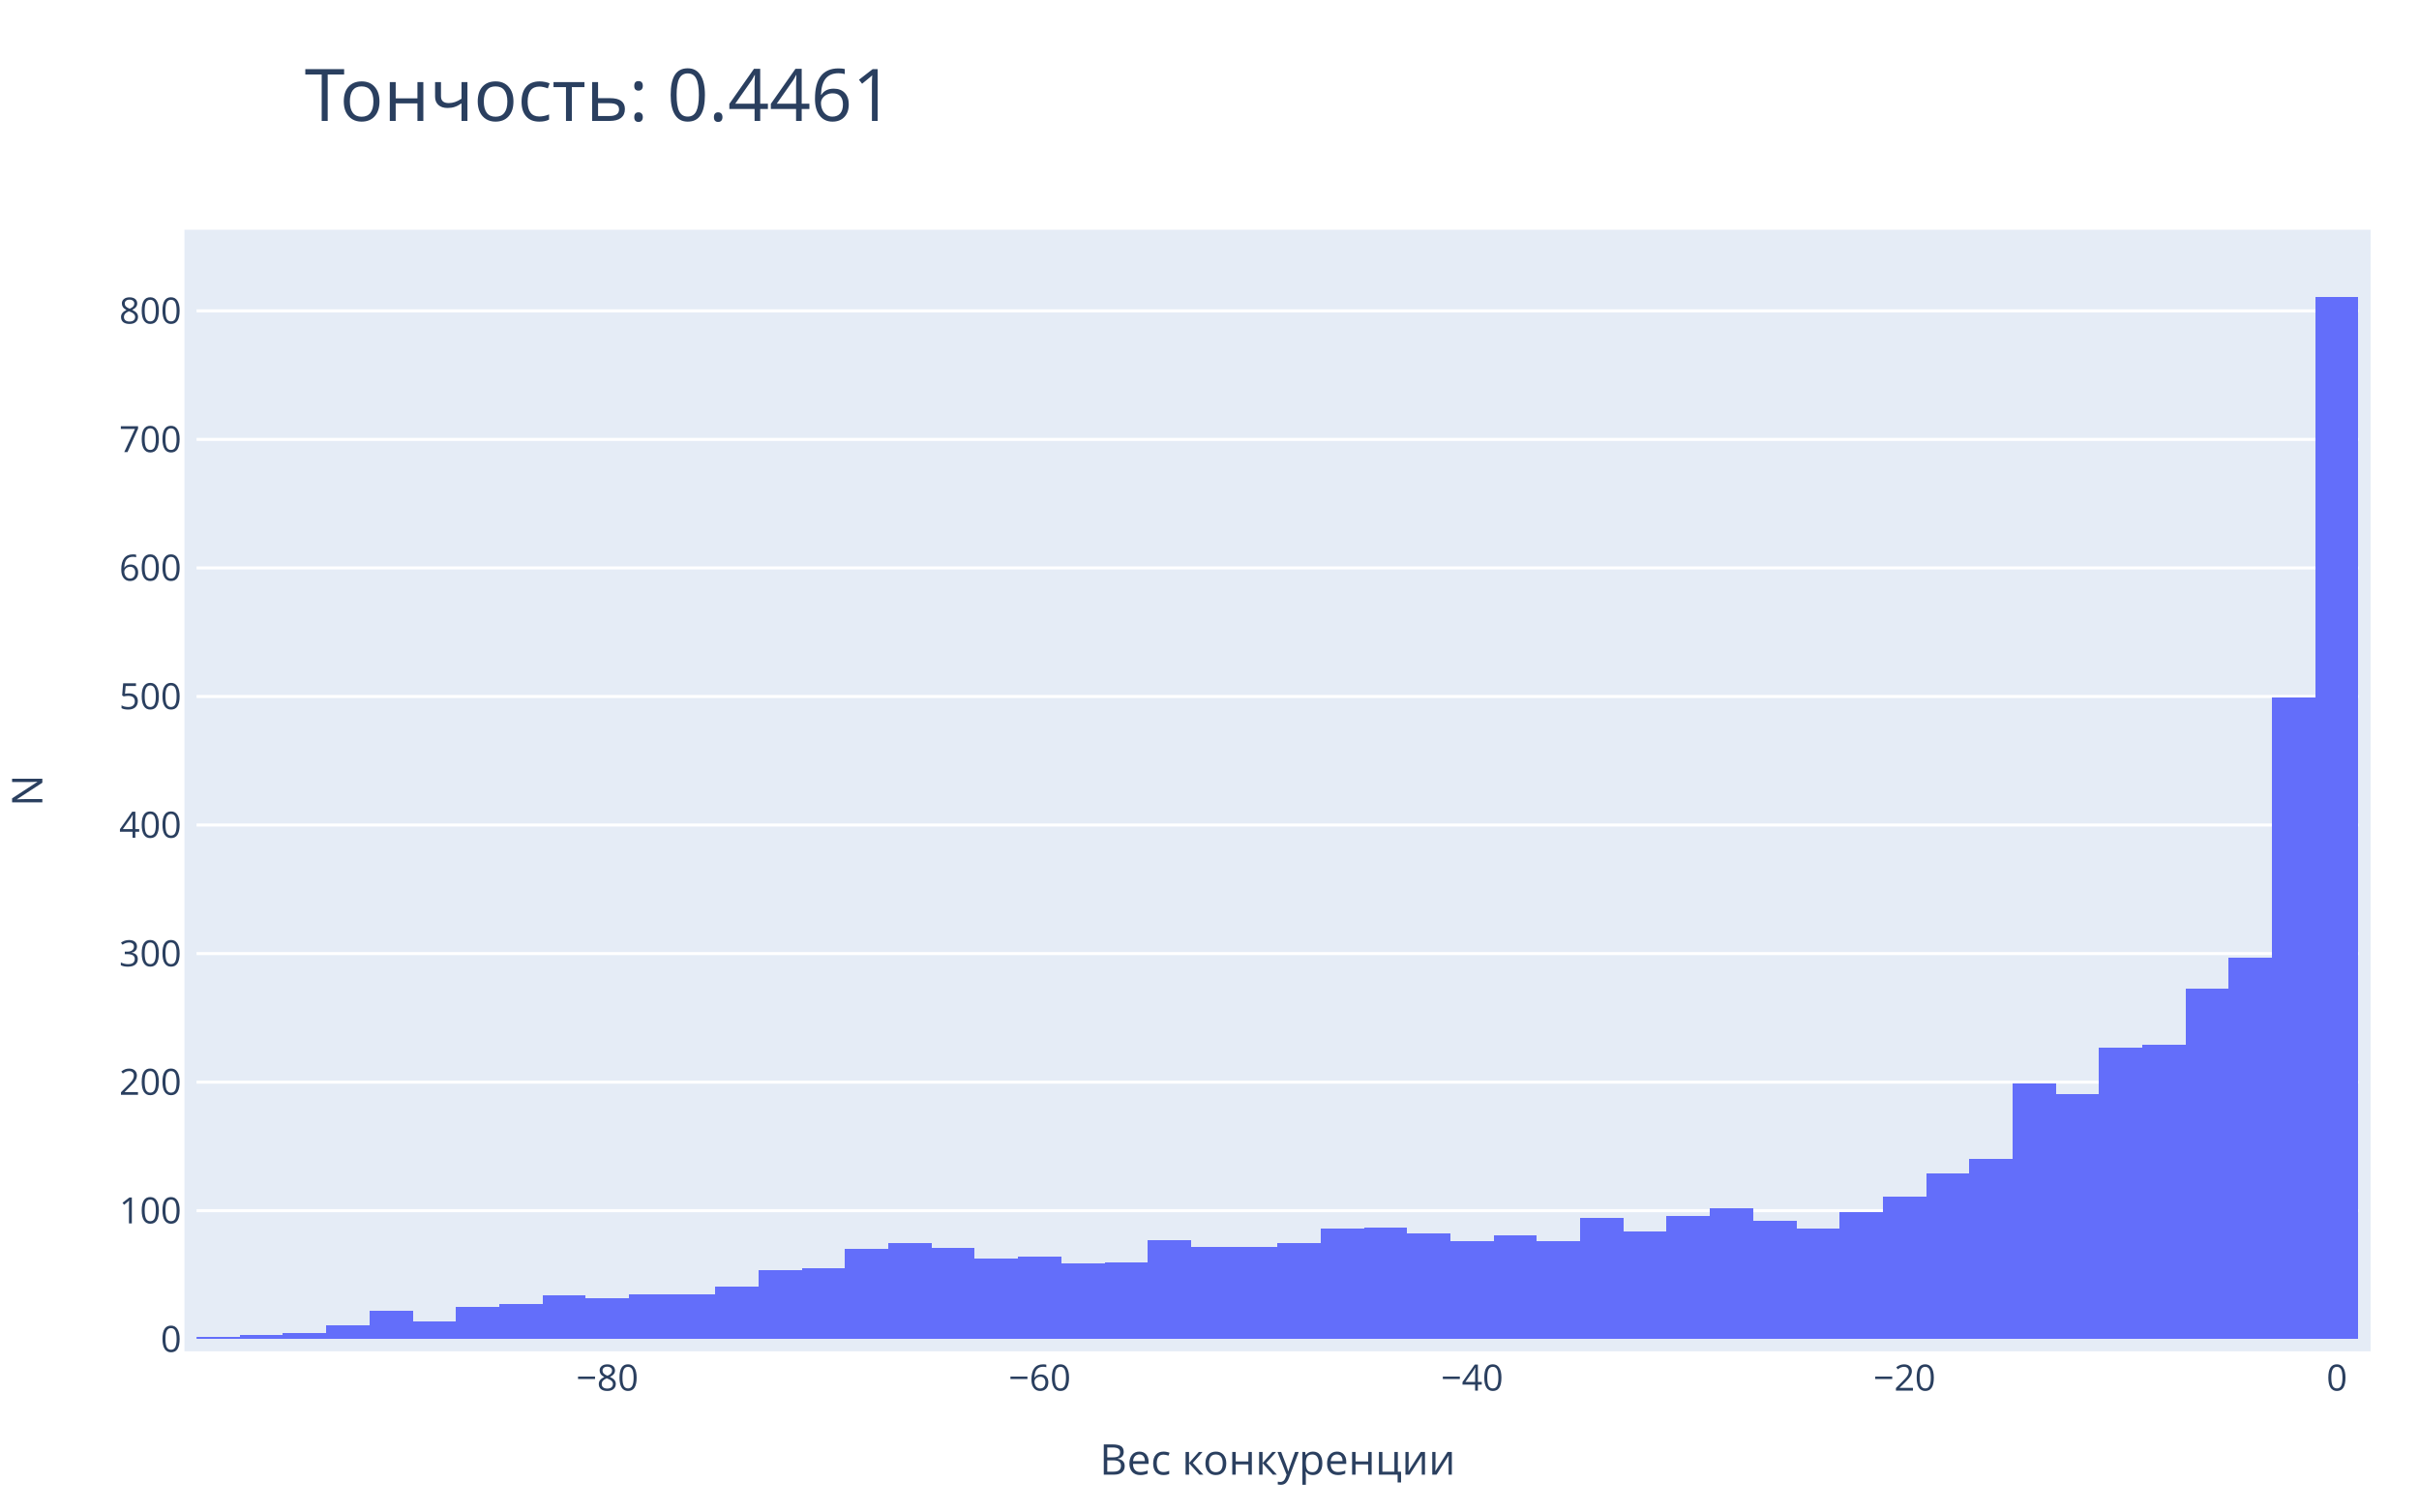
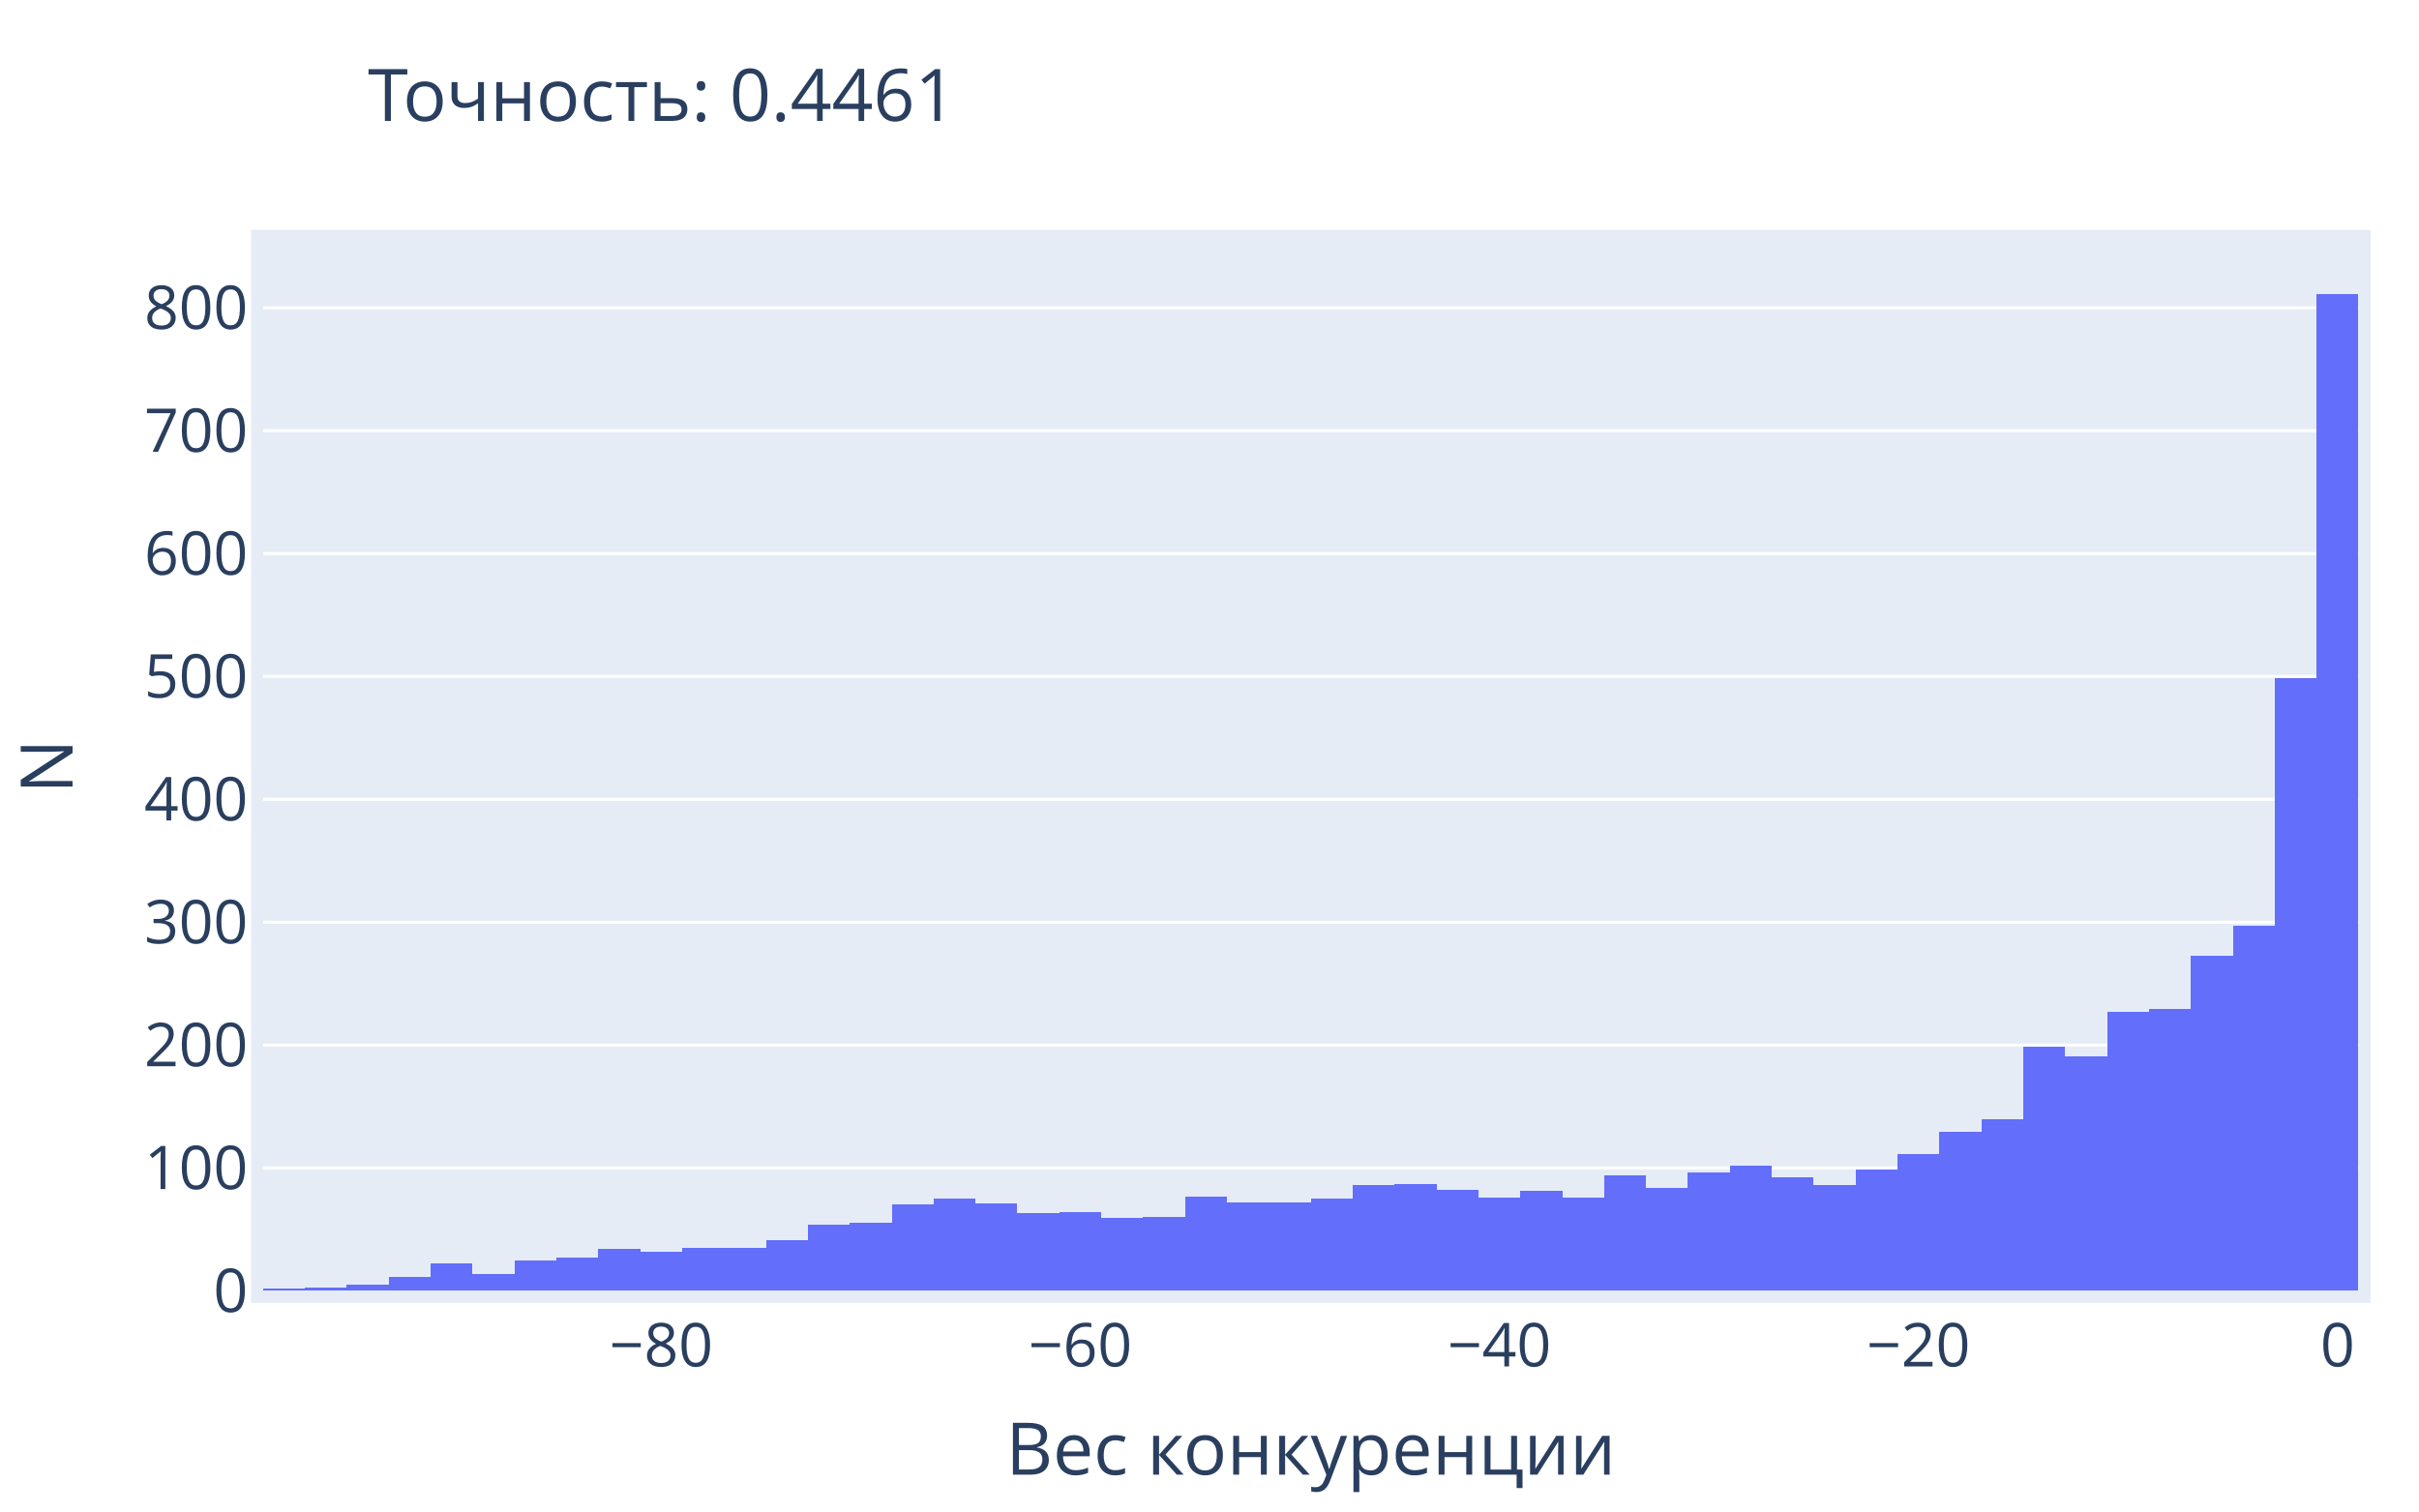
<svg xmlns="http://www.w3.org/2000/svg" class="main-svg" width="800" height="500" style="" viewBox="0 0 800 500">
  <rect x="0" y="0" width="800" height="500" style="fill: rgb(255, 255, 255); fill-opacity: 1;" />
-   <defs id="defs-37eff0">
+   <defs id="defs-a4e5b5">
    <g class="clips">
-       <clipPath id="clip37eff0xyplot" class="plotclip">
-         <rect width="715" height="363" />
-       </clipPath>
-       <clipPath class="axesclip" id="clip37eff0x">
-         <rect x="65" y="0" width="715" height="500" />
-       </clipPath>
-       <clipPath class="axesclip" id="clip37eff0y">
-         <rect x="0" y="80" width="800" height="363" />
-       </clipPath>
-       <clipPath class="axesclip" id="clip37eff0xy">
-         <rect x="65" y="80" width="715" height="363" />
+       <clipPath id="clipa4e5b5xyplot" class="plotclip">
+         <rect width="693" height="347" />
+       </clipPath>
+       <clipPath class="axesclip" id="clipa4e5b5x">
+         <rect x="87" y="0" width="693" height="500" />
+       </clipPath>
+       <clipPath class="axesclip" id="clipa4e5b5y">
+         <rect x="0" y="80" width="800" height="347" />
+       </clipPath>
+       <clipPath class="axesclip" id="clipa4e5b5xy">
+         <rect x="87" y="80" width="693" height="347" />
      </clipPath>
    </g>
    <g class="gradients" />
  </defs>
  <g class="bglayer">
-     <rect class="bg" x="61" y="76" width="723" height="371" style="fill: rgb(229, 236, 246); fill-opacity: 1; stroke-width: 0;" />
+     <rect class="bg" x="83" y="76" width="701" height="355" style="fill: rgb(229, 236, 246); fill-opacity: 1; stroke-width: 0;" />
  </g>
  <g class="layer-below">
    <g class="imagelayer" />
    <g class="shapelayer" />
  </g>
  <g class="cartesianlayer">
    <g class="subplot xy">
      <g class="layer-subplot">
        <g class="shapelayer" />
        <g class="imagelayer" />
      </g>
      <g class="gridlayer">
        <g class="x" />
        <g class="y">
-           <path class="ygrid crisp" transform="translate(0,400.48)" d="M65,0h715" style="stroke: rgb(255, 255, 255); stroke-opacity: 1; stroke-width: 1px;" />
-           <path class="ygrid crisp" transform="translate(0,357.96)" d="M65,0h715" style="stroke: rgb(255, 255, 255); stroke-opacity: 1; stroke-width: 1px;" />
-           <path class="ygrid crisp" transform="translate(0,315.44)" d="M65,0h715" style="stroke: rgb(255, 255, 255); stroke-opacity: 1; stroke-width: 1px;" />
-           <path class="ygrid crisp" transform="translate(0,272.91)" d="M65,0h715" style="stroke: rgb(255, 255, 255); stroke-opacity: 1; stroke-width: 1px;" />
-           <path class="ygrid crisp" transform="translate(0,230.39)" d="M65,0h715" style="stroke: rgb(255, 255, 255); stroke-opacity: 1; stroke-width: 1px;" />
-           <path class="ygrid crisp" transform="translate(0,187.87)" d="M65,0h715" style="stroke: rgb(255, 255, 255); stroke-opacity: 1; stroke-width: 1px;" />
-           <path class="ygrid crisp" transform="translate(0,145.35)" d="M65,0h715" style="stroke: rgb(255, 255, 255); stroke-opacity: 1; stroke-width: 1px;" />
-           <path class="ygrid crisp" transform="translate(0,102.83)" d="M65,0h715" style="stroke: rgb(255, 255, 255); stroke-opacity: 1; stroke-width: 1px;" />
+           <path class="ygrid crisp" transform="translate(0,386.35)" d="M87,0h693" style="stroke: rgb(255, 255, 255); stroke-opacity: 1; stroke-width: 1px;" />
+           <path class="ygrid crisp" transform="translate(0,345.71)" d="M87,0h693" style="stroke: rgb(255, 255, 255); stroke-opacity: 1; stroke-width: 1px;" />
+           <path class="ygrid crisp" transform="translate(0,305.06)" d="M87,0h693" style="stroke: rgb(255, 255, 255); stroke-opacity: 1; stroke-width: 1px;" />
+           <path class="ygrid crisp" transform="translate(0,264.41)" d="M87,0h693" style="stroke: rgb(255, 255, 255); stroke-opacity: 1; stroke-width: 1px;" />
+           <path class="ygrid crisp" transform="translate(0,223.76)" d="M87,0h693" style="stroke: rgb(255, 255, 255); stroke-opacity: 1; stroke-width: 1px;" />
+           <path class="ygrid crisp" transform="translate(0,183.12)" d="M87,0h693" style="stroke: rgb(255, 255, 255); stroke-opacity: 1; stroke-width: 1px;" />
+           <path class="ygrid crisp" transform="translate(0,142.47)" d="M87,0h693" style="stroke: rgb(255, 255, 255); stroke-opacity: 1; stroke-width: 1px;" />
+           <path class="ygrid crisp" transform="translate(0,101.82)" d="M87,0h693" style="stroke: rgb(255, 255, 255); stroke-opacity: 1; stroke-width: 1px;" />
        </g>
      </g>
      <g class="zerolinelayer" />
      <path class="xlines-below" />
      <path class="ylines-below" />
      <g class="overlines-below" />
      <g class="xaxislayer-below" />
      <g class="yaxislayer-below" />
      <g class="overaxes-below" />
-       <g class="plot" transform="translate(65, 80)" clip-path="url('#clip37eff0xyplot')">
+       <g class="plot" transform="translate(87, 80)" clip-path="url('#clipa4e5b5xyplot')">
        <g class="barlayer mlayer">
          <g class="trace bars" shape-rendering="crispEdges" style="opacity: 1;">
            <g class="points">
              <g class="point">
-                 <path d="M0,363V362.15H14.3V363Z" style="vector-effect: non-scaling-stroke; opacity: 1; stroke-width: 0px; fill: rgb(99, 110, 250); fill-opacity: 1;" />
-               </g>
-               <g class="point">
-                 <path d="M14.3,363V361.72H28.6V363Z" style="vector-effect: non-scaling-stroke; opacity: 1; stroke-width: 0px; fill: rgb(99, 110, 250); fill-opacity: 1;" />
-               </g>
-               <g class="point">
-                 <path d="M28.6,363V360.87H42.9V363Z" style="vector-effect: non-scaling-stroke; opacity: 1; stroke-width: 0px; fill: rgb(99, 110, 250); fill-opacity: 1;" />
-               </g>
-               <g class="point">
-                 <path d="M42.9,363V358.32H57.2V363Z" style="vector-effect: non-scaling-stroke; opacity: 1; stroke-width: 0px; fill: rgb(99, 110, 250); fill-opacity: 1;" />
-               </g>
-               <g class="point">
-                 <path d="M57.2,363V353.65H71.5V363Z" style="vector-effect: non-scaling-stroke; opacity: 1; stroke-width: 0px; fill: rgb(99, 110, 250); fill-opacity: 1;" />
-               </g>
-               <g class="point">
-                 <path d="M71.5,363V357.05H85.8V363Z" style="vector-effect: non-scaling-stroke; opacity: 1; stroke-width: 0px; fill: rgb(99, 110, 250); fill-opacity: 1;" />
-               </g>
-               <g class="point">
-                 <path d="M85.8,363V352.37H100.1V363Z" style="vector-effect: non-scaling-stroke; opacity: 1; stroke-width: 0px; fill: rgb(99, 110, 250); fill-opacity: 1;" />
-               </g>
-               <g class="point">
-                 <path d="M100.1,363V351.52H114.4V363Z" style="vector-effect: non-scaling-stroke; opacity: 1; stroke-width: 0px; fill: rgb(99, 110, 250); fill-opacity: 1;" />
-               </g>
-               <g class="point">
-                 <path d="M114.4,363V348.54H128.7V363Z" style="vector-effect: non-scaling-stroke; opacity: 1; stroke-width: 0px; fill: rgb(99, 110, 250); fill-opacity: 1;" />
-               </g>
-               <g class="point">
-                 <path d="M128.7,363V349.39H143V363Z" style="vector-effect: non-scaling-stroke; opacity: 1; stroke-width: 0px; fill: rgb(99, 110, 250); fill-opacity: 1;" />
-               </g>
-               <g class="point">
-                 <path d="M143,363V348.12H157.3V363Z" style="vector-effect: non-scaling-stroke; opacity: 1; stroke-width: 0px; fill: rgb(99, 110, 250); fill-opacity: 1;" />
-               </g>
-               <g class="point">
-                 <path d="M157.3,363V348.12H171.6V363Z" style="vector-effect: non-scaling-stroke; opacity: 1; stroke-width: 0px; fill: rgb(99, 110, 250); fill-opacity: 1;" />
-               </g>
-               <g class="point">
-                 <path d="M171.6,363V345.57H185.9V363Z" style="vector-effect: non-scaling-stroke; opacity: 1; stroke-width: 0px; fill: rgb(99, 110, 250); fill-opacity: 1;" />
-               </g>
-               <g class="point">
-                 <path d="M185.9,363V340.04H200.2V363Z" style="vector-effect: non-scaling-stroke; opacity: 1; stroke-width: 0px; fill: rgb(99, 110, 250); fill-opacity: 1;" />
-               </g>
-               <g class="point">
-                 <path d="M200.2,363V339.61H214.5V363Z" style="vector-effect: non-scaling-stroke; opacity: 1; stroke-width: 0px; fill: rgb(99, 110, 250); fill-opacity: 1;" />
-               </g>
-               <g class="point">
-                 <path d="M214.5,363V333.23H228.8V363Z" style="vector-effect: non-scaling-stroke; opacity: 1; stroke-width: 0px; fill: rgb(99, 110, 250); fill-opacity: 1;" />
-               </g>
-               <g class="point">
-                 <path d="M228.8,363V331.11H243.1V363Z" style="vector-effect: non-scaling-stroke; opacity: 1; stroke-width: 0px; fill: rgb(99, 110, 250); fill-opacity: 1;" />
-               </g>
-               <g class="point">
-                 <path d="M243.1,363V332.81H257.4V363Z" style="vector-effect: non-scaling-stroke; opacity: 1; stroke-width: 0px; fill: rgb(99, 110, 250); fill-opacity: 1;" />
-               </g>
-               <g class="point">
-                 <path d="M257.4,363V336.21H271.7V363Z" style="vector-effect: non-scaling-stroke; opacity: 1; stroke-width: 0px; fill: rgb(99, 110, 250); fill-opacity: 1;" />
-               </g>
-               <g class="point">
-                 <path d="M271.7,363V335.79H286V363Z" style="vector-effect: non-scaling-stroke; opacity: 1; stroke-width: 0px; fill: rgb(99, 110, 250); fill-opacity: 1;" />
-               </g>
-               <g class="point">
-                 <path d="M286,363V337.91H300.3V363Z" style="vector-effect: non-scaling-stroke; opacity: 1; stroke-width: 0px; fill: rgb(99, 110, 250); fill-opacity: 1;" />
-               </g>
-               <g class="point">
-                 <path d="M300.3,363V337.49H314.6V363Z" style="vector-effect: non-scaling-stroke; opacity: 1; stroke-width: 0px; fill: rgb(99, 110, 250); fill-opacity: 1;" />
-               </g>
-               <g class="point">
-                 <path d="M314.6,363V330.26H328.9V363Z" style="vector-effect: non-scaling-stroke; opacity: 1; stroke-width: 0px; fill: rgb(99, 110, 250); fill-opacity: 1;" />
-               </g>
-               <g class="point">
-                 <path d="M328.9,363V332.38H343.2V363Z" style="vector-effect: non-scaling-stroke; opacity: 1; stroke-width: 0px; fill: rgb(99, 110, 250); fill-opacity: 1;" />
-               </g>
-               <g class="point">
-                 <path d="M343.2,363V332.38H357.5V363Z" style="vector-effect: non-scaling-stroke; opacity: 1; stroke-width: 0px; fill: rgb(99, 110, 250); fill-opacity: 1;" />
-               </g>
-               <g class="point">
-                 <path d="M357.5,363V331.11H371.8V363Z" style="vector-effect: non-scaling-stroke; opacity: 1; stroke-width: 0px; fill: rgb(99, 110, 250); fill-opacity: 1;" />
-               </g>
-               <g class="point">
-                 <path d="M371.8,363V326.43H386.1V363Z" style="vector-effect: non-scaling-stroke; opacity: 1; stroke-width: 0px; fill: rgb(99, 110, 250); fill-opacity: 1;" />
-               </g>
-               <g class="point">
-                 <path d="M386.1,363V326.01H400.4V363Z" style="vector-effect: non-scaling-stroke; opacity: 1; stroke-width: 0px; fill: rgb(99, 110, 250); fill-opacity: 1;" />
-               </g>
-               <g class="point">
-                 <path d="M400.4,363V328.13H414.7V363Z" style="vector-effect: non-scaling-stroke; opacity: 1; stroke-width: 0px; fill: rgb(99, 110, 250); fill-opacity: 1;" />
-               </g>
-               <g class="point">
-                 <path d="M414.7,363V330.68H429V363Z" style="vector-effect: non-scaling-stroke; opacity: 1; stroke-width: 0px; fill: rgb(99, 110, 250); fill-opacity: 1;" />
-               </g>
-               <g class="point">
-                 <path d="M429,363V328.56H443.3V363Z" style="vector-effect: non-scaling-stroke; opacity: 1; stroke-width: 0px; fill: rgb(99, 110, 250); fill-opacity: 1;" />
-               </g>
-               <g class="point">
-                 <path d="M443.3,363V330.68H457.6V363Z" style="vector-effect: non-scaling-stroke; opacity: 1; stroke-width: 0px; fill: rgb(99, 110, 250); fill-opacity: 1;" />
-               </g>
-               <g class="point">
-                 <path d="M457.6,363V323.03H471.9V363Z" style="vector-effect: non-scaling-stroke; opacity: 1; stroke-width: 0px; fill: rgb(99, 110, 250); fill-opacity: 1;" />
-               </g>
-               <g class="point">
-                 <path d="M471.9,363V327.28H486.2V363Z" style="vector-effect: non-scaling-stroke; opacity: 1; stroke-width: 0px; fill: rgb(99, 110, 250); fill-opacity: 1;" />
-               </g>
-               <g class="point">
-                 <path d="M486.2,363V322.18H500.5V363Z" style="vector-effect: non-scaling-stroke; opacity: 1; stroke-width: 0px; fill: rgb(99, 110, 250); fill-opacity: 1;" />
-               </g>
-               <g class="point">
-                 <path d="M500.5,363V319.63H514.8V363Z" style="vector-effect: non-scaling-stroke; opacity: 1; stroke-width: 0px; fill: rgb(99, 110, 250); fill-opacity: 1;" />
-               </g>
-               <g class="point">
-                 <path d="M514.8,363V323.88H529.1V363Z" style="vector-effect: non-scaling-stroke; opacity: 1; stroke-width: 0px; fill: rgb(99, 110, 250); fill-opacity: 1;" />
-               </g>
-               <g class="point">
-                 <path d="M529.1,363V326.43H543.4V363Z" style="vector-effect: non-scaling-stroke; opacity: 1; stroke-width: 0px; fill: rgb(99, 110, 250); fill-opacity: 1;" />
-               </g>
-               <g class="point">
-                 <path d="M543.4,363V320.9H557.7V363Z" style="vector-effect: non-scaling-stroke; opacity: 1; stroke-width: 0px; fill: rgb(99, 110, 250); fill-opacity: 1;" />
-               </g>
-               <g class="point">
-                 <path d="M557.7,363V315.8H572V363Z" style="vector-effect: non-scaling-stroke; opacity: 1; stroke-width: 0px; fill: rgb(99, 110, 250); fill-opacity: 1;" />
-               </g>
-               <g class="point">
-                 <path d="M572,363V308.15H586.3V363Z" style="vector-effect: non-scaling-stroke; opacity: 1; stroke-width: 0px; fill: rgb(99, 110, 250); fill-opacity: 1;" />
-               </g>
-               <g class="point">
-                 <path d="M586.3,363V303.47H600.6V363Z" style="vector-effect: non-scaling-stroke; opacity: 1; stroke-width: 0px; fill: rgb(99, 110, 250); fill-opacity: 1;" />
-               </g>
-               <g class="point">
-                 <path d="M600.6,363V278.38H614.9V363Z" style="vector-effect: non-scaling-stroke; opacity: 1; stroke-width: 0px; fill: rgb(99, 110, 250); fill-opacity: 1;" />
-               </g>
-               <g class="point">
-                 <path d="M614.9,363V281.78H629.2V363Z" style="vector-effect: non-scaling-stroke; opacity: 1; stroke-width: 0px; fill: rgb(99, 110, 250); fill-opacity: 1;" />
-               </g>
-               <g class="point">
-                 <path d="M629.2,363V266.48H643.5V363Z" style="vector-effect: non-scaling-stroke; opacity: 1; stroke-width: 0px; fill: rgb(99, 110, 250); fill-opacity: 1;" />
-               </g>
-               <g class="point">
-                 <path d="M643.5,363V265.63H657.8V363Z" style="vector-effect: non-scaling-stroke; opacity: 1; stroke-width: 0px; fill: rgb(99, 110, 250); fill-opacity: 1;" />
-               </g>
-               <g class="point">
-                 <path d="M657.8,363V246.92H672.1V363Z" style="vector-effect: non-scaling-stroke; opacity: 1; stroke-width: 0px; fill: rgb(99, 110, 250); fill-opacity: 1;" />
-               </g>
-               <g class="point">
-                 <path d="M672.1,363V236.71H686.4V363Z" style="vector-effect: non-scaling-stroke; opacity: 1; stroke-width: 0px; fill: rgb(99, 110, 250); fill-opacity: 1;" />
-               </g>
-               <g class="point">
-                 <path d="M686.4,363V150.82H700.7V363Z" style="vector-effect: non-scaling-stroke; opacity: 1; stroke-width: 0px; fill: rgb(99, 110, 250); fill-opacity: 1;" />
-               </g>
-               <g class="point">
-                 <path d="M700.7,363V18.15H715V363Z" style="vector-effect: non-scaling-stroke; opacity: 1; stroke-width: 0px; fill: rgb(99, 110, 250); fill-opacity: 1;" />
+                 <path d="M0,347V346.19H13.86V347Z" style="vector-effect: non-scaling-stroke; opacity: 1; stroke-width: 0px; fill: rgb(99, 110, 250); fill-opacity: 1;" />
+               </g>
+               <g class="point">
+                 <path d="M13.86,347V345.78H27.72V347Z" style="vector-effect: non-scaling-stroke; opacity: 1; stroke-width: 0px; fill: rgb(99, 110, 250); fill-opacity: 1;" />
+               </g>
+               <g class="point">
+                 <path d="M27.72,347V344.97H41.58V347Z" style="vector-effect: non-scaling-stroke; opacity: 1; stroke-width: 0px; fill: rgb(99, 110, 250); fill-opacity: 1;" />
+               </g>
+               <g class="point">
+                 <path d="M41.58,347V342.53H55.44V347Z" style="vector-effect: non-scaling-stroke; opacity: 1; stroke-width: 0px; fill: rgb(99, 110, 250); fill-opacity: 1;" />
+               </g>
+               <g class="point">
+                 <path d="M55.44,347V338.06H69.3V347Z" style="vector-effect: non-scaling-stroke; opacity: 1; stroke-width: 0px; fill: rgb(99, 110, 250); fill-opacity: 1;" />
+               </g>
+               <g class="point">
+                 <path d="M69.3,347V341.31H83.16V347Z" style="vector-effect: non-scaling-stroke; opacity: 1; stroke-width: 0px; fill: rgb(99, 110, 250); fill-opacity: 1;" />
+               </g>
+               <g class="point">
+                 <path d="M83.16,347V336.84H97.02V347Z" style="vector-effect: non-scaling-stroke; opacity: 1; stroke-width: 0px; fill: rgb(99, 110, 250); fill-opacity: 1;" />
+               </g>
+               <g class="point">
+                 <path d="M97.02,347V336.03H110.88V347Z" style="vector-effect: non-scaling-stroke; opacity: 1; stroke-width: 0px; fill: rgb(99, 110, 250); fill-opacity: 1;" />
+               </g>
+               <g class="point">
+                 <path d="M110.88,347V333.18H124.74V347Z" style="vector-effect: non-scaling-stroke; opacity: 1; stroke-width: 0px; fill: rgb(99, 110, 250); fill-opacity: 1;" />
+               </g>
+               <g class="point">
+                 <path d="M124.74,347V333.99H138.6V347Z" style="vector-effect: non-scaling-stroke; opacity: 1; stroke-width: 0px; fill: rgb(99, 110, 250); fill-opacity: 1;" />
+               </g>
+               <g class="point">
+                 <path d="M138.6,347V332.77H152.46V347Z" style="vector-effect: non-scaling-stroke; opacity: 1; stroke-width: 0px; fill: rgb(99, 110, 250); fill-opacity: 1;" />
+               </g>
+               <g class="point">
+                 <path d="M152.46,347V332.77H166.32V347Z" style="vector-effect: non-scaling-stroke; opacity: 1; stroke-width: 0px; fill: rgb(99, 110, 250); fill-opacity: 1;" />
+               </g>
+               <g class="point">
+                 <path d="M166.32,347V330.33H180.18V347Z" style="vector-effect: non-scaling-stroke; opacity: 1; stroke-width: 0px; fill: rgb(99, 110, 250); fill-opacity: 1;" />
+               </g>
+               <g class="point">
+                 <path d="M180.18,347V325.05H194.04V347Z" style="vector-effect: non-scaling-stroke; opacity: 1; stroke-width: 0px; fill: rgb(99, 110, 250); fill-opacity: 1;" />
+               </g>
+               <g class="point">
+                 <path d="M194.04,347V324.64H207.9V347Z" style="vector-effect: non-scaling-stroke; opacity: 1; stroke-width: 0px; fill: rgb(99, 110, 250); fill-opacity: 1;" />
+               </g>
+               <g class="point">
+                 <path d="M207.9,347V318.55H221.76V347Z" style="vector-effect: non-scaling-stroke; opacity: 1; stroke-width: 0px; fill: rgb(99, 110, 250); fill-opacity: 1;" />
+               </g>
+               <g class="point">
+                 <path d="M221.76,347V316.51H235.62V347Z" style="vector-effect: non-scaling-stroke; opacity: 1; stroke-width: 0px; fill: rgb(99, 110, 250); fill-opacity: 1;" />
+               </g>
+               <g class="point">
+                 <path d="M235.62,347V318.14H249.48V347Z" style="vector-effect: non-scaling-stroke; opacity: 1; stroke-width: 0px; fill: rgb(99, 110, 250); fill-opacity: 1;" />
+               </g>
+               <g class="point">
+                 <path d="M249.48,347V321.39H263.34V347Z" style="vector-effect: non-scaling-stroke; opacity: 1; stroke-width: 0px; fill: rgb(99, 110, 250); fill-opacity: 1;" />
+               </g>
+               <g class="point">
+                 <path d="M263.34,347V320.99H277.2V347Z" style="vector-effect: non-scaling-stroke; opacity: 1; stroke-width: 0px; fill: rgb(99, 110, 250); fill-opacity: 1;" />
+               </g>
+               <g class="point">
+                 <path d="M277.2,347V323.02H291.06V347Z" style="vector-effect: non-scaling-stroke; opacity: 1; stroke-width: 0px; fill: rgb(99, 110, 250); fill-opacity: 1;" />
+               </g>
+               <g class="point">
+                 <path d="M291.06,347V322.61H304.92V347Z" style="vector-effect: non-scaling-stroke; opacity: 1; stroke-width: 0px; fill: rgb(99, 110, 250); fill-opacity: 1;" />
+               </g>
+               <g class="point">
+                 <path d="M304.92,347V315.7H318.78V347Z" style="vector-effect: non-scaling-stroke; opacity: 1; stroke-width: 0px; fill: rgb(99, 110, 250); fill-opacity: 1;" />
+               </g>
+               <g class="point">
+                 <path d="M318.78,347V317.73H332.64V347Z" style="vector-effect: non-scaling-stroke; opacity: 1; stroke-width: 0px; fill: rgb(99, 110, 250); fill-opacity: 1;" />
+               </g>
+               <g class="point">
+                 <path d="M332.64,347V317.73H346.5V347Z" style="vector-effect: non-scaling-stroke; opacity: 1; stroke-width: 0px; fill: rgb(99, 110, 250); fill-opacity: 1;" />
+               </g>
+               <g class="point">
+                 <path d="M346.5,347V316.51H360.36V347Z" style="vector-effect: non-scaling-stroke; opacity: 1; stroke-width: 0px; fill: rgb(99, 110, 250); fill-opacity: 1;" />
+               </g>
+               <g class="point">
+                 <path d="M360.36,347V312.04H374.22V347Z" style="vector-effect: non-scaling-stroke; opacity: 1; stroke-width: 0px; fill: rgb(99, 110, 250); fill-opacity: 1;" />
+               </g>
+               <g class="point">
+                 <path d="M374.22,347V311.64H388.08V347Z" style="vector-effect: non-scaling-stroke; opacity: 1; stroke-width: 0px; fill: rgb(99, 110, 250); fill-opacity: 1;" />
+               </g>
+               <g class="point">
+                 <path d="M388.08,347V313.67H401.94V347Z" style="vector-effect: non-scaling-stroke; opacity: 1; stroke-width: 0px; fill: rgb(99, 110, 250); fill-opacity: 1;" />
+               </g>
+               <g class="point">
+                 <path d="M401.94,347V316.11H415.8V347Z" style="vector-effect: non-scaling-stroke; opacity: 1; stroke-width: 0px; fill: rgb(99, 110, 250); fill-opacity: 1;" />
+               </g>
+               <g class="point">
+                 <path d="M415.8,347V314.08H429.66V347Z" style="vector-effect: non-scaling-stroke; opacity: 1; stroke-width: 0px; fill: rgb(99, 110, 250); fill-opacity: 1;" />
+               </g>
+               <g class="point">
+                 <path d="M429.66,347V316.11H443.52V347Z" style="vector-effect: non-scaling-stroke; opacity: 1; stroke-width: 0px; fill: rgb(99, 110, 250); fill-opacity: 1;" />
+               </g>
+               <g class="point">
+                 <path d="M443.52,347V308.79H457.38V347Z" style="vector-effect: non-scaling-stroke; opacity: 1; stroke-width: 0px; fill: rgb(99, 110, 250); fill-opacity: 1;" />
+               </g>
+               <g class="point">
+                 <path d="M457.38,347V312.86H471.24V347Z" style="vector-effect: non-scaling-stroke; opacity: 1; stroke-width: 0px; fill: rgb(99, 110, 250); fill-opacity: 1;" />
+               </g>
+               <g class="point">
+                 <path d="M471.24,347V307.98H485.1V347Z" style="vector-effect: non-scaling-stroke; opacity: 1; stroke-width: 0px; fill: rgb(99, 110, 250); fill-opacity: 1;" />
+               </g>
+               <g class="point">
+                 <path d="M485.1,347V305.54H498.96V347Z" style="vector-effect: non-scaling-stroke; opacity: 1; stroke-width: 0px; fill: rgb(99, 110, 250); fill-opacity: 1;" />
+               </g>
+               <g class="point">
+                 <path d="M498.96,347V309.6H512.82V347Z" style="vector-effect: non-scaling-stroke; opacity: 1; stroke-width: 0px; fill: rgb(99, 110, 250); fill-opacity: 1;" />
+               </g>
+               <g class="point">
+                 <path d="M512.82,347V312.04H526.68V347Z" style="vector-effect: non-scaling-stroke; opacity: 1; stroke-width: 0px; fill: rgb(99, 110, 250); fill-opacity: 1;" />
+               </g>
+               <g class="point">
+                 <path d="M526.68,347V306.76H540.54V347Z" style="vector-effect: non-scaling-stroke; opacity: 1; stroke-width: 0px; fill: rgb(99, 110, 250); fill-opacity: 1;" />
+               </g>
+               <g class="point">
+                 <path d="M540.54,347V301.88H554.4V347Z" style="vector-effect: non-scaling-stroke; opacity: 1; stroke-width: 0px; fill: rgb(99, 110, 250); fill-opacity: 1;" />
+               </g>
+               <g class="point">
+                 <path d="M554.4,347V294.56H568.26V347Z" style="vector-effect: non-scaling-stroke; opacity: 1; stroke-width: 0px; fill: rgb(99, 110, 250); fill-opacity: 1;" />
+               </g>
+               <g class="point">
+                 <path d="M568.26,347V290.09H582.12V347Z" style="vector-effect: non-scaling-stroke; opacity: 1; stroke-width: 0px; fill: rgb(99, 110, 250); fill-opacity: 1;" />
+               </g>
+               <g class="point">
+                 <path d="M582.12,347V266.11H595.98V347Z" style="vector-effect: non-scaling-stroke; opacity: 1; stroke-width: 0px; fill: rgb(99, 110, 250); fill-opacity: 1;" />
+               </g>
+               <g class="point">
+                 <path d="M595.98,347V269.36H609.84V347Z" style="vector-effect: non-scaling-stroke; opacity: 1; stroke-width: 0px; fill: rgb(99, 110, 250); fill-opacity: 1;" />
+               </g>
+               <g class="point">
+                 <path d="M609.84,347V254.73H623.7V347Z" style="vector-effect: non-scaling-stroke; opacity: 1; stroke-width: 0px; fill: rgb(99, 110, 250); fill-opacity: 1;" />
+               </g>
+               <g class="point">
+                 <path d="M623.7,347V253.92H637.56V347Z" style="vector-effect: non-scaling-stroke; opacity: 1; stroke-width: 0px; fill: rgb(99, 110, 250); fill-opacity: 1;" />
+               </g>
+               <g class="point">
+                 <path d="M637.56,347V236.03H651.42V347Z" style="vector-effect: non-scaling-stroke; opacity: 1; stroke-width: 0px; fill: rgb(99, 110, 250); fill-opacity: 1;" />
+               </g>
+               <g class="point">
+                 <path d="M651.42,347V226.28H665.28V347Z" style="vector-effect: non-scaling-stroke; opacity: 1; stroke-width: 0px; fill: rgb(99, 110, 250); fill-opacity: 1;" />
+               </g>
+               <g class="point">
+                 <path d="M665.28,347V144.17H679.14V347Z" style="vector-effect: non-scaling-stroke; opacity: 1; stroke-width: 0px; fill: rgb(99, 110, 250); fill-opacity: 1;" />
+               </g>
+               <g class="point">
+                 <path d="M679.14,347V17.35H693V347Z" style="vector-effect: non-scaling-stroke; opacity: 1; stroke-width: 0px; fill: rgb(99, 110, 250); fill-opacity: 1;" />
              </g>
            </g>
          </g>
        </g>
      </g>
      <g class="overplot" />
      <path class="xlines-above crisp" d="M0,0" style="fill: none;" />
      <path class="ylines-above crisp" d="M0,0" style="fill: none;" />
      <g class="overlines-above" />
      <g class="xaxislayer-above">
        <g class="xtick">
-           <text text-anchor="middle" x="0" y="460" transform="translate(200.85,0)" style="font-family: 'Open Sans', verdana, arial, sans-serif; font-size: 12px; fill: rgb(42, 63, 95); fill-opacity: 1; white-space: pre;">−80</text>
-         </g>
-         <g class="xtick">
-           <text text-anchor="middle" x="0" y="460" transform="translate(343.85,0)" style="font-family: 'Open Sans', verdana, arial, sans-serif; font-size: 12px; fill: rgb(42, 63, 95); fill-opacity: 1; white-space: pre;">−60</text>
-         </g>
-         <g class="xtick">
-           <text text-anchor="middle" x="0" y="460" transform="translate(486.85,0)" style="font-family: 'Open Sans', verdana, arial, sans-serif; font-size: 12px; fill: rgb(42, 63, 95); fill-opacity: 1; white-space: pre;">−40</text>
-         </g>
-         <g class="xtick">
-           <text text-anchor="middle" x="0" y="460" transform="translate(629.85,0)" style="font-family: 'Open Sans', verdana, arial, sans-serif; font-size: 12px; fill: rgb(42, 63, 95); fill-opacity: 1; white-space: pre;">−20</text>
-         </g>
-         <g class="xtick">
-           <text text-anchor="middle" x="0" y="460" transform="translate(772.85,0)" style="font-family: 'Open Sans', verdana, arial, sans-serif; font-size: 12px; fill: rgb(42, 63, 95); fill-opacity: 1; white-space: pre;">0</text>
+           <text text-anchor="middle" x="0" y="452" transform="translate(218.67,0)" style="font-family: 'Open Sans', verdana, arial, sans-serif; font-size: 20px; fill: rgb(42, 63, 95); fill-opacity: 1; white-space: pre;">−80</text>
+         </g>
+         <g class="xtick">
+           <text text-anchor="middle" x="0" y="452" transform="translate(357.27,0)" style="font-family: 'Open Sans', verdana, arial, sans-serif; font-size: 20px; fill: rgb(42, 63, 95); fill-opacity: 1; white-space: pre;">−60</text>
+         </g>
+         <g class="xtick">
+           <text text-anchor="middle" x="0" y="452" transform="translate(495.87,0)" style="font-family: 'Open Sans', verdana, arial, sans-serif; font-size: 20px; fill: rgb(42, 63, 95); fill-opacity: 1; white-space: pre;">−40</text>
+         </g>
+         <g class="xtick">
+           <text text-anchor="middle" x="0" y="452" transform="translate(634.47,0)" style="font-family: 'Open Sans', verdana, arial, sans-serif; font-size: 20px; fill: rgb(42, 63, 95); fill-opacity: 1; white-space: pre;">−20</text>
+         </g>
+         <g class="xtick">
+           <text text-anchor="middle" x="0" y="452" transform="translate(773.07,0)" style="font-family: 'Open Sans', verdana, arial, sans-serif; font-size: 20px; fill: rgb(42, 63, 95); fill-opacity: 1; white-space: pre;">0</text>
        </g>
      </g>
      <g class="yaxislayer-above">
        <g class="ytick">
-           <text text-anchor="end" x="60" y="4.2" transform="translate(0,443)" style="font-family: 'Open Sans', verdana, arial, sans-serif; font-size: 12px; fill: rgb(42, 63, 95); fill-opacity: 1; white-space: pre;">0</text>
-         </g>
-         <g class="ytick">
-           <text text-anchor="end" x="60" y="4.2" transform="translate(0,400.48)" style="font-family: 'Open Sans', verdana, arial, sans-serif; font-size: 12px; fill: rgb(42, 63, 95); fill-opacity: 1; white-space: pre;">100</text>
-         </g>
-         <g class="ytick">
-           <text text-anchor="end" x="60" y="4.2" transform="translate(0,357.96)" style="font-family: 'Open Sans', verdana, arial, sans-serif; font-size: 12px; fill: rgb(42, 63, 95); fill-opacity: 1; white-space: pre;">200</text>
-         </g>
-         <g class="ytick">
-           <text text-anchor="end" x="60" y="4.2" transform="translate(0,315.44)" style="font-family: 'Open Sans', verdana, arial, sans-serif; font-size: 12px; fill: rgb(42, 63, 95); fill-opacity: 1; white-space: pre;">300</text>
-         </g>
-         <g class="ytick">
-           <text text-anchor="end" x="60" y="4.2" transform="translate(0,272.91)" style="font-family: 'Open Sans', verdana, arial, sans-serif; font-size: 12px; fill: rgb(42, 63, 95); fill-opacity: 1; white-space: pre;">400</text>
-         </g>
-         <g class="ytick">
-           <text text-anchor="end" x="60" y="4.2" transform="translate(0,230.39)" style="font-family: 'Open Sans', verdana, arial, sans-serif; font-size: 12px; fill: rgb(42, 63, 95); fill-opacity: 1; white-space: pre;">500</text>
-         </g>
-         <g class="ytick">
-           <text text-anchor="end" x="60" y="4.2" transform="translate(0,187.87)" style="font-family: 'Open Sans', verdana, arial, sans-serif; font-size: 12px; fill: rgb(42, 63, 95); fill-opacity: 1; white-space: pre;">600</text>
-         </g>
-         <g class="ytick">
-           <text text-anchor="end" x="60" y="4.2" transform="translate(0,145.35)" style="font-family: 'Open Sans', verdana, arial, sans-serif; font-size: 12px; fill: rgb(42, 63, 95); fill-opacity: 1; white-space: pre;">700</text>
-         </g>
-         <g class="ytick">
-           <text text-anchor="end" x="60" y="4.2" transform="translate(0,102.83)" style="font-family: 'Open Sans', verdana, arial, sans-serif; font-size: 12px; fill: rgb(42, 63, 95); fill-opacity: 1; white-space: pre;">800</text>
+           <text text-anchor="end" x="82" y="7" transform="translate(0,427)" style="font-family: 'Open Sans', verdana, arial, sans-serif; font-size: 20px; fill: rgb(42, 63, 95); fill-opacity: 1; white-space: pre;">0</text>
+         </g>
+         <g class="ytick">
+           <text text-anchor="end" x="82" y="7" transform="translate(0,386.35)" style="font-family: 'Open Sans', verdana, arial, sans-serif; font-size: 20px; fill: rgb(42, 63, 95); fill-opacity: 1; white-space: pre;">100</text>
+         </g>
+         <g class="ytick">
+           <text text-anchor="end" x="82" y="7" transform="translate(0,345.71)" style="font-family: 'Open Sans', verdana, arial, sans-serif; font-size: 20px; fill: rgb(42, 63, 95); fill-opacity: 1; white-space: pre;">200</text>
+         </g>
+         <g class="ytick">
+           <text text-anchor="end" x="82" y="7" transform="translate(0,305.06)" style="font-family: 'Open Sans', verdana, arial, sans-serif; font-size: 20px; fill: rgb(42, 63, 95); fill-opacity: 1; white-space: pre;">300</text>
+         </g>
+         <g class="ytick">
+           <text text-anchor="end" x="82" y="7" transform="translate(0,264.41)" style="font-family: 'Open Sans', verdana, arial, sans-serif; font-size: 20px; fill: rgb(42, 63, 95); fill-opacity: 1; white-space: pre;">400</text>
+         </g>
+         <g class="ytick">
+           <text text-anchor="end" x="82" y="7" transform="translate(0,223.76)" style="font-family: 'Open Sans', verdana, arial, sans-serif; font-size: 20px; fill: rgb(42, 63, 95); fill-opacity: 1; white-space: pre;">500</text>
+         </g>
+         <g class="ytick">
+           <text text-anchor="end" x="82" y="7" transform="translate(0,183.12)" style="font-family: 'Open Sans', verdana, arial, sans-serif; font-size: 20px; fill: rgb(42, 63, 95); fill-opacity: 1; white-space: pre;">600</text>
+         </g>
+         <g class="ytick">
+           <text text-anchor="end" x="82" y="7" transform="translate(0,142.47)" style="font-family: 'Open Sans', verdana, arial, sans-serif; font-size: 20px; fill: rgb(42, 63, 95); fill-opacity: 1; white-space: pre;">700</text>
+         </g>
+         <g class="ytick">
+           <text text-anchor="end" x="82" y="7" transform="translate(0,101.82)" style="font-family: 'Open Sans', verdana, arial, sans-serif; font-size: 20px; fill: rgb(42, 63, 95); fill-opacity: 1; white-space: pre;">800</text>
        </g>
      </g>
      <g class="overaxes-above" />
    </g>
  </g>
  <g class="polarlayer" />
  <g class="ternarylayer" />
  <g class="geolayer" />
  <g class="funnelarealayer" />
  <g class="pielayer" />
  <g class="treemaplayer" />
  <g class="sunburstlayer" />
  <g class="glimages" />
-   <defs id="topdefs-37eff0">
+   <defs id="topdefs-a4e5b5">
    <g class="clips" />
  </defs>
  <g class="layer-above">
    <g class="imagelayer" />
    <g class="shapelayer" />
  </g>
  <g class="infolayer">
    <g class="g-gtitle">
-       <text class="gtitle" x="100.75" y="40" text-anchor="start" dy="0em" style="font-family: 'Open Sans', verdana, arial, sans-serif; font-size: 24px; fill: rgb(42, 63, 95); opacity: 1; font-weight: normal; white-space: pre;">Тончость: 0.4461</text>
+       <text class="gtitle" x="121.65" y="40" text-anchor="start" dy="0em" style="font-family: 'Open Sans', verdana, arial, sans-serif; font-size: 24px; fill: rgb(42, 63, 95); opacity: 1; font-weight: normal; white-space: pre;">Точность: 0.4461</text>
    </g>
    <g class="g-xtitle">
-       <text class="xtitle" x="422.5" y="487.8" text-anchor="middle" style="font-family: 'Open Sans', verdana, arial, sans-serif; font-size: 14px; fill: rgb(42, 63, 95); opacity: 1; font-weight: normal; white-space: pre;">Вес конкуренции</text>
-     </g>
-     <g class="g-ytitle" transform="translate(1.69043,0)">
-       <text class="ytitle" transform="rotate(-90,12.30938,261.5)" x="12.309" y="261.5" text-anchor="middle" style="font-family: 'Open Sans', verdana, arial, sans-serif; font-size: 14px; fill: rgb(42, 63, 95); opacity: 1; font-weight: normal; white-space: pre;">N</text>
+       <text class="xtitle" x="433.5" y="487.8" text-anchor="middle" style="font-family: 'Open Sans', verdana, arial, sans-serif; font-size: 24px; fill: rgb(42, 63, 95); opacity: 1; font-weight: normal; white-space: pre;">Вес конкуренции</text>
+     </g>
+     <g class="g-ytitle" transform="translate(11.95605,0)">
+       <text class="ytitle" transform="rotate(-90,12.04375,253.5)" x="12.044" y="253.5" text-anchor="middle" style="font-family: 'Open Sans', verdana, arial, sans-serif; font-size: 24px; fill: rgb(42, 63, 95); opacity: 1; font-weight: normal; white-space: pre;">N</text>
    </g>
  </g>
</svg>
